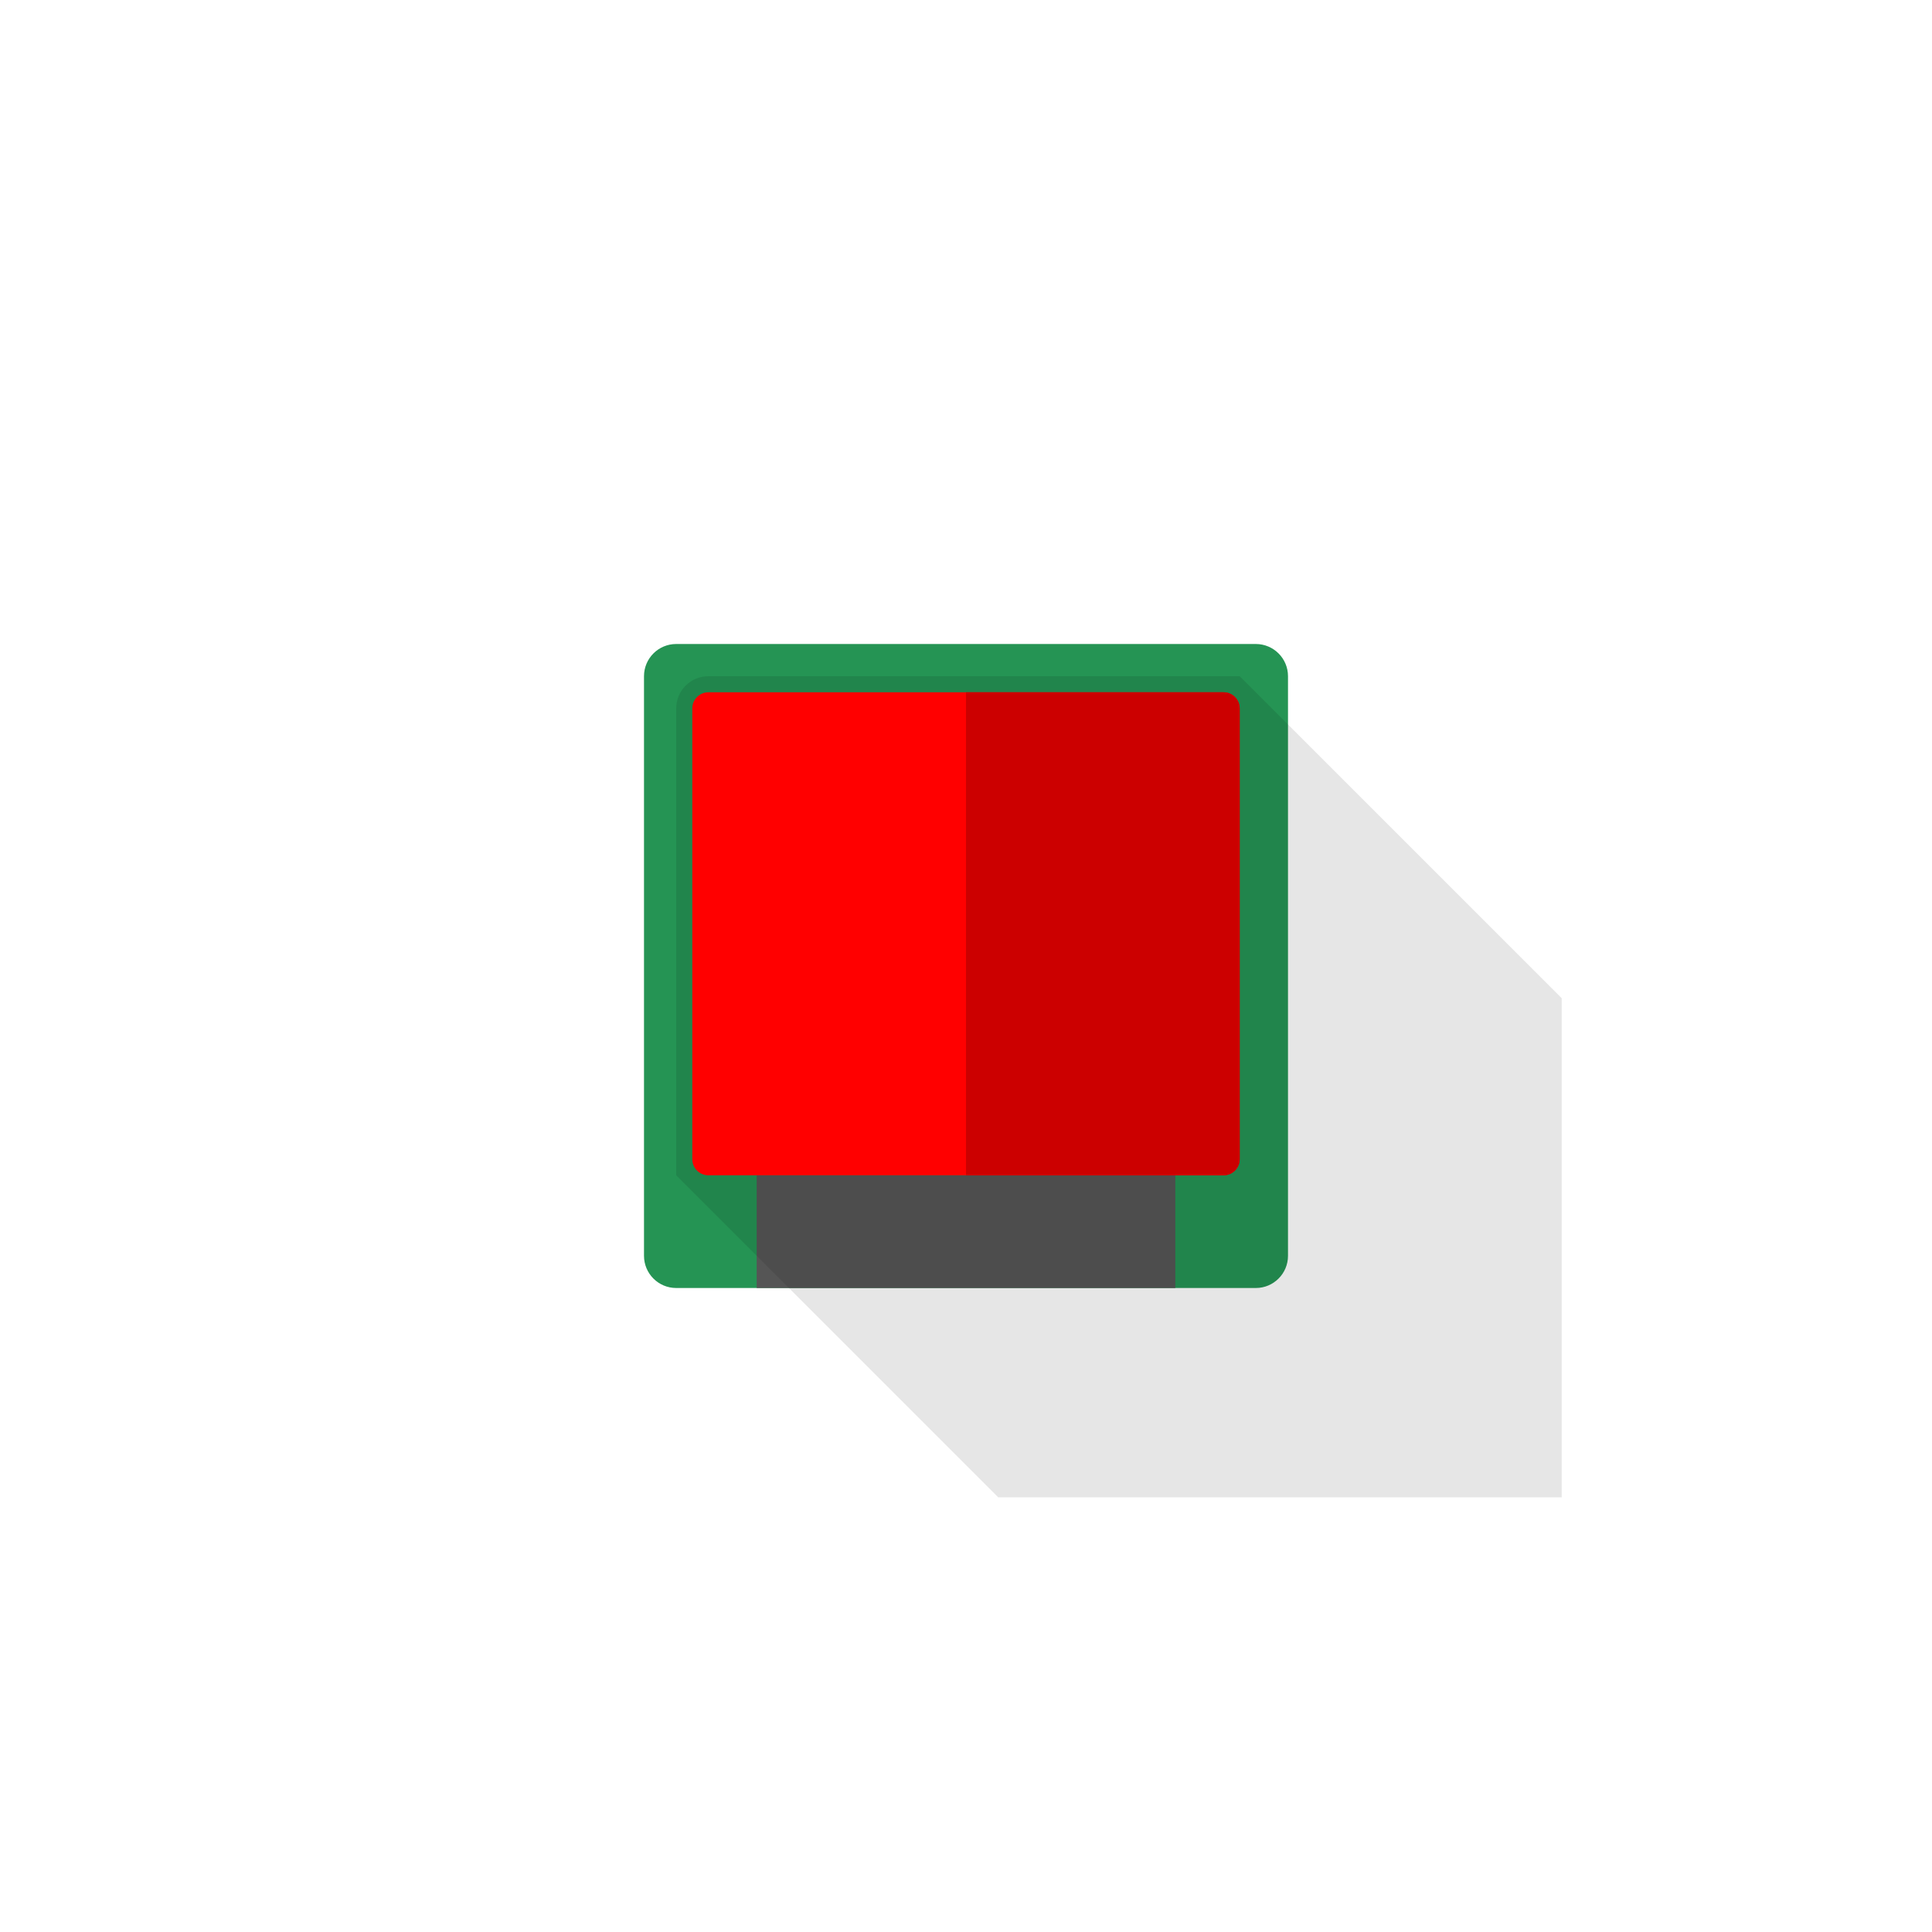
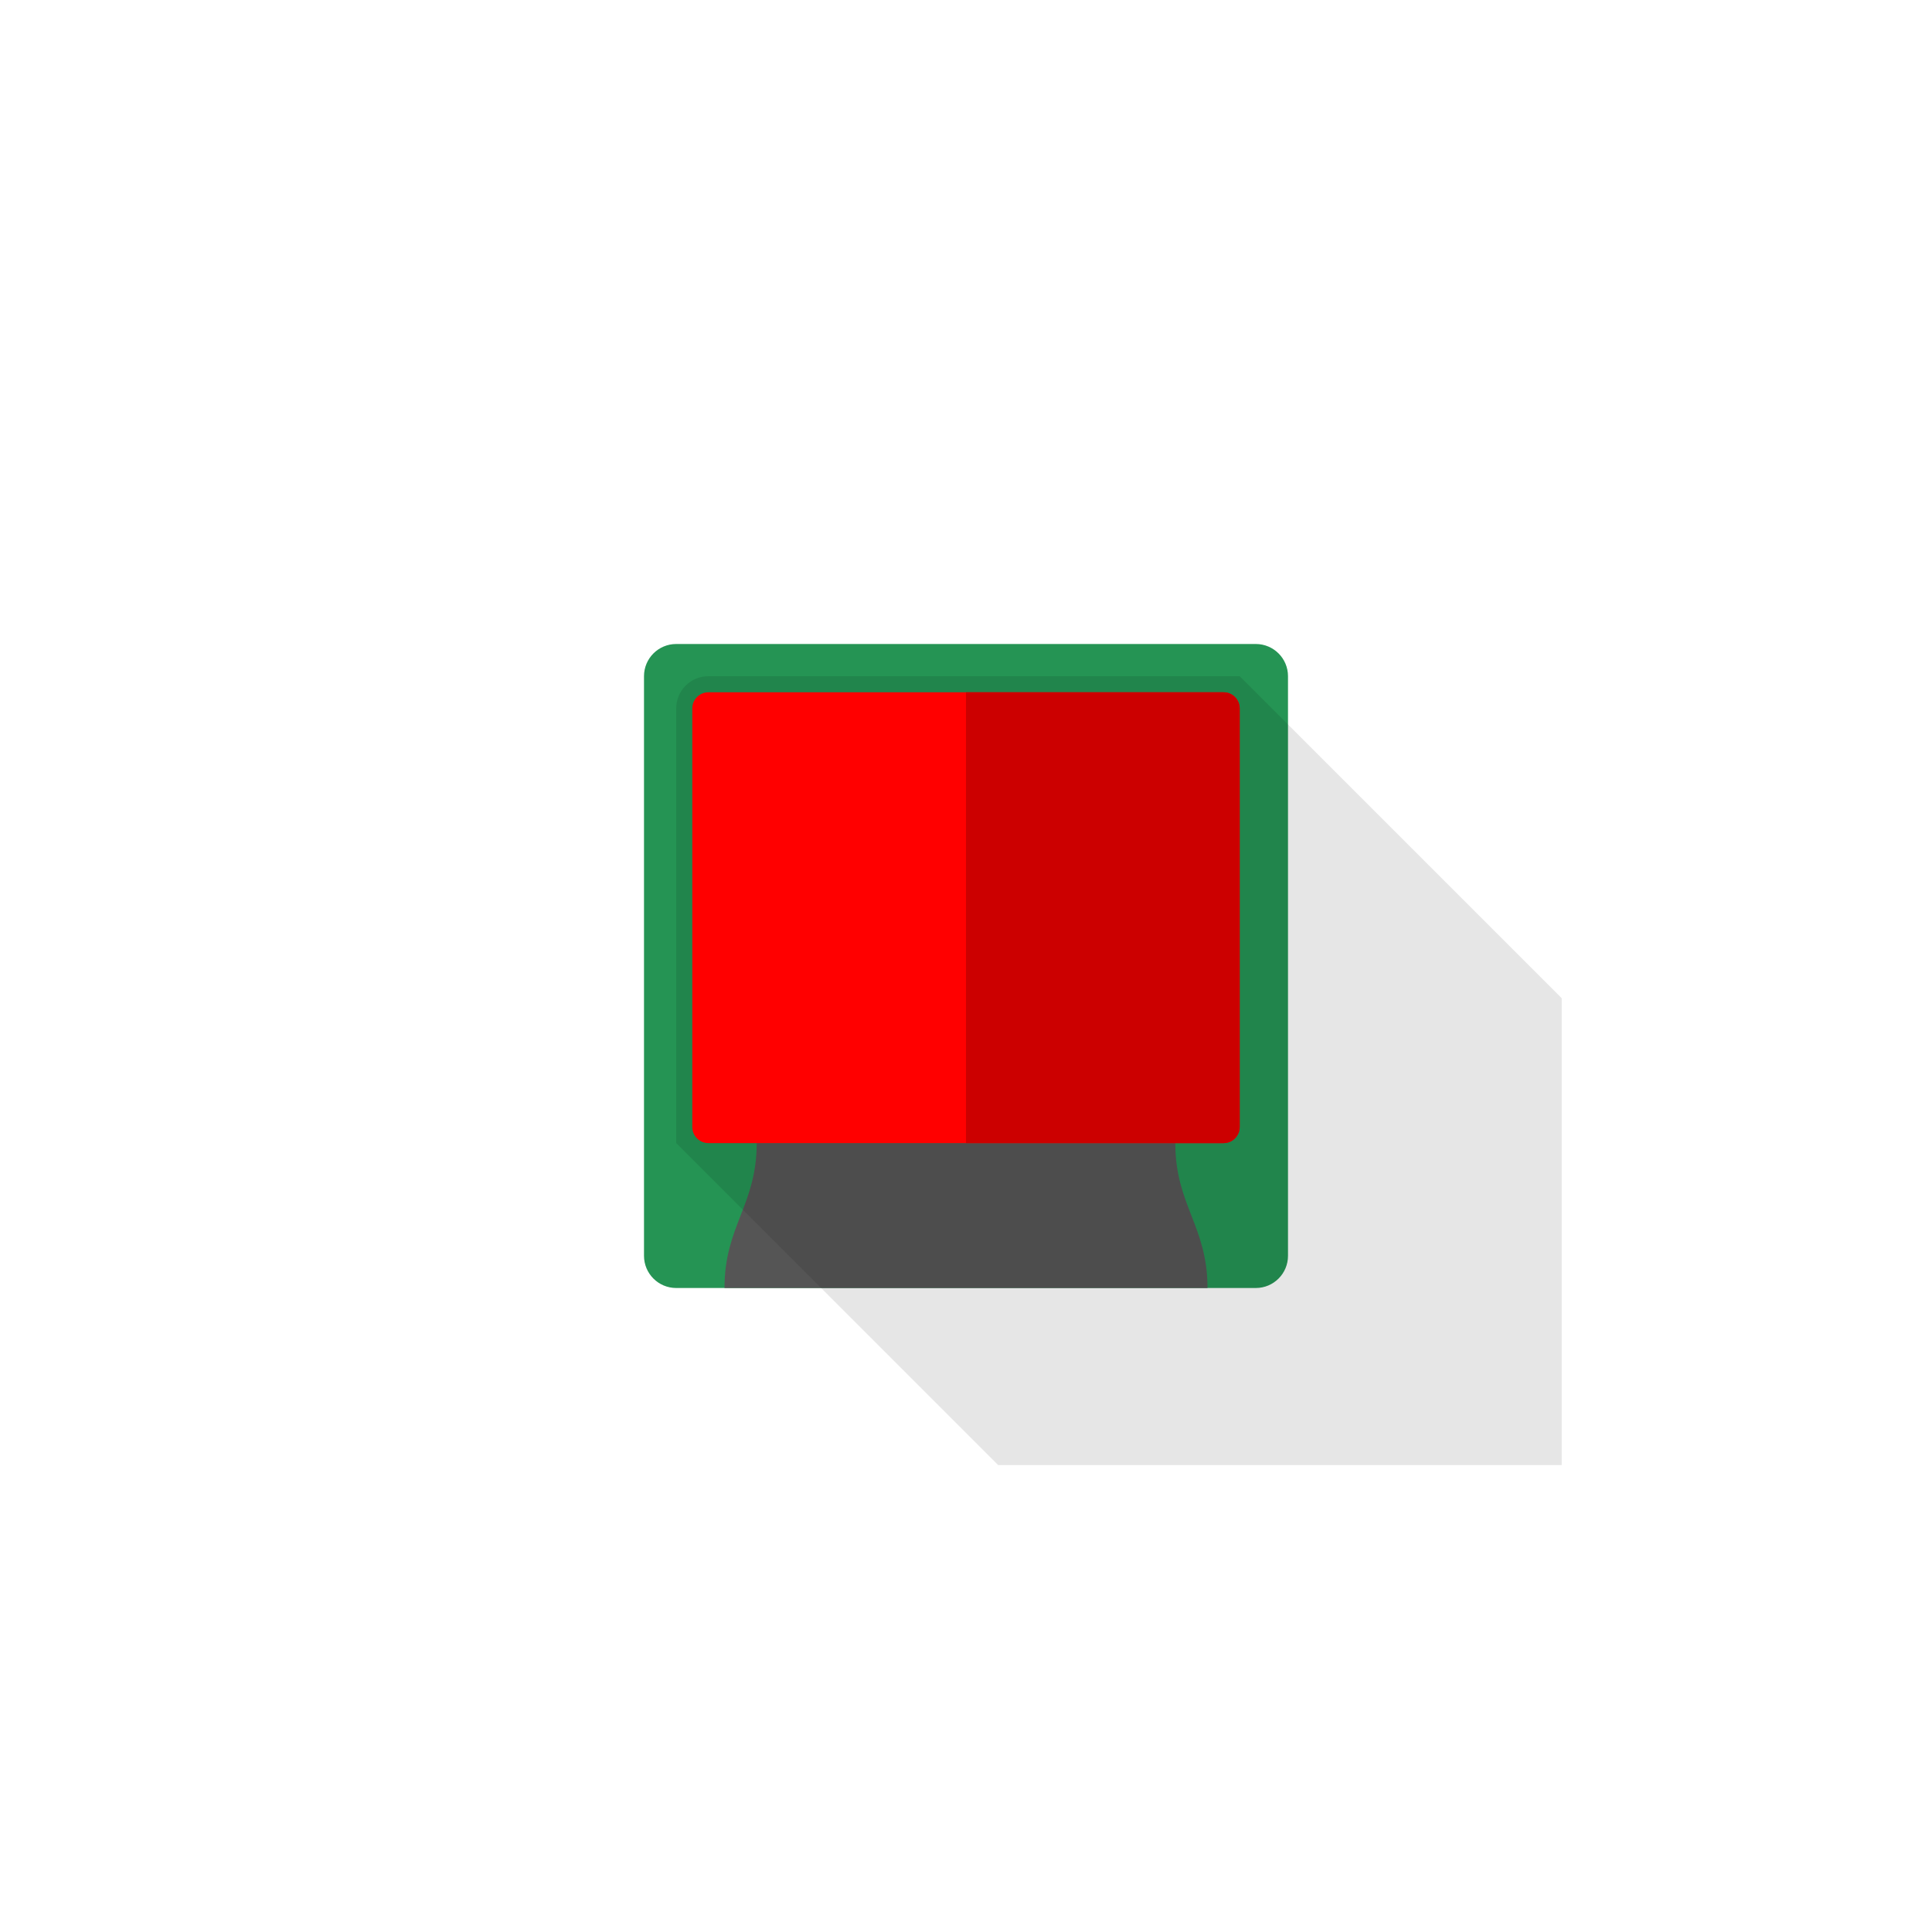
<svg xmlns="http://www.w3.org/2000/svg" width="120" height="120" viewBox="0 0 120 120" fill="none">
  <g id="House-Bottom">
    <g id="Ground">
      <rect id="Fill" x="40" y="40" width="40" height="40" rx="2" fill="#259454" />
-       <rect id="Entrance" x="47" y="80" width="7" height="26" transform="rotate(-90 47 80)" fill="#555555" />
+       <path id="Entrance" d="M73 71C73 74.857 75 76.143 75 80H45C45 76.143 47 74.857 47 71H73Z" fill="#555555" />
    </g>
    <g id="Shadows">
-       <path id="House" d="M97 62V93H62L42 73L42 44C42 42.895 42.895 42 44 42L77 42L97 62Z" fill="black" fill-opacity="0.1" />
+       <path id="House" d="M97 62V91H62L42 71L42 44C42 42.895 42.895 42 44 42L77 42L97 62Z" fill="black" fill-opacity="0.1" />
    </g>
    <g id="Building">
-       <rect id="RoofMain" x="43" y="73" width="30" height="34" rx="1" transform="rotate(-90 43 73)" fill="#FF0000" />
-       <path id="RoofShadow" d="M60 73L60 43L76 43C76.552 43 77 43.448 77 44L77 72C77 72.552 76.552 73 76 73L60 73Z" fill="#CC0000" />
+       <rect id="RoofMain" x="43" y="71" width="28" height="34" rx="1" transform="rotate(-90 43 71)" fill="#FF0000" />
+       <path id="RoofShadow" d="M60 71L60 43L76 43C76.552 43 77 43.448 77 44L77 70C77 70.552 76.552 71 76 71L60 71Z" fill="#CC0000" />
    </g>
  </g>
</svg>
